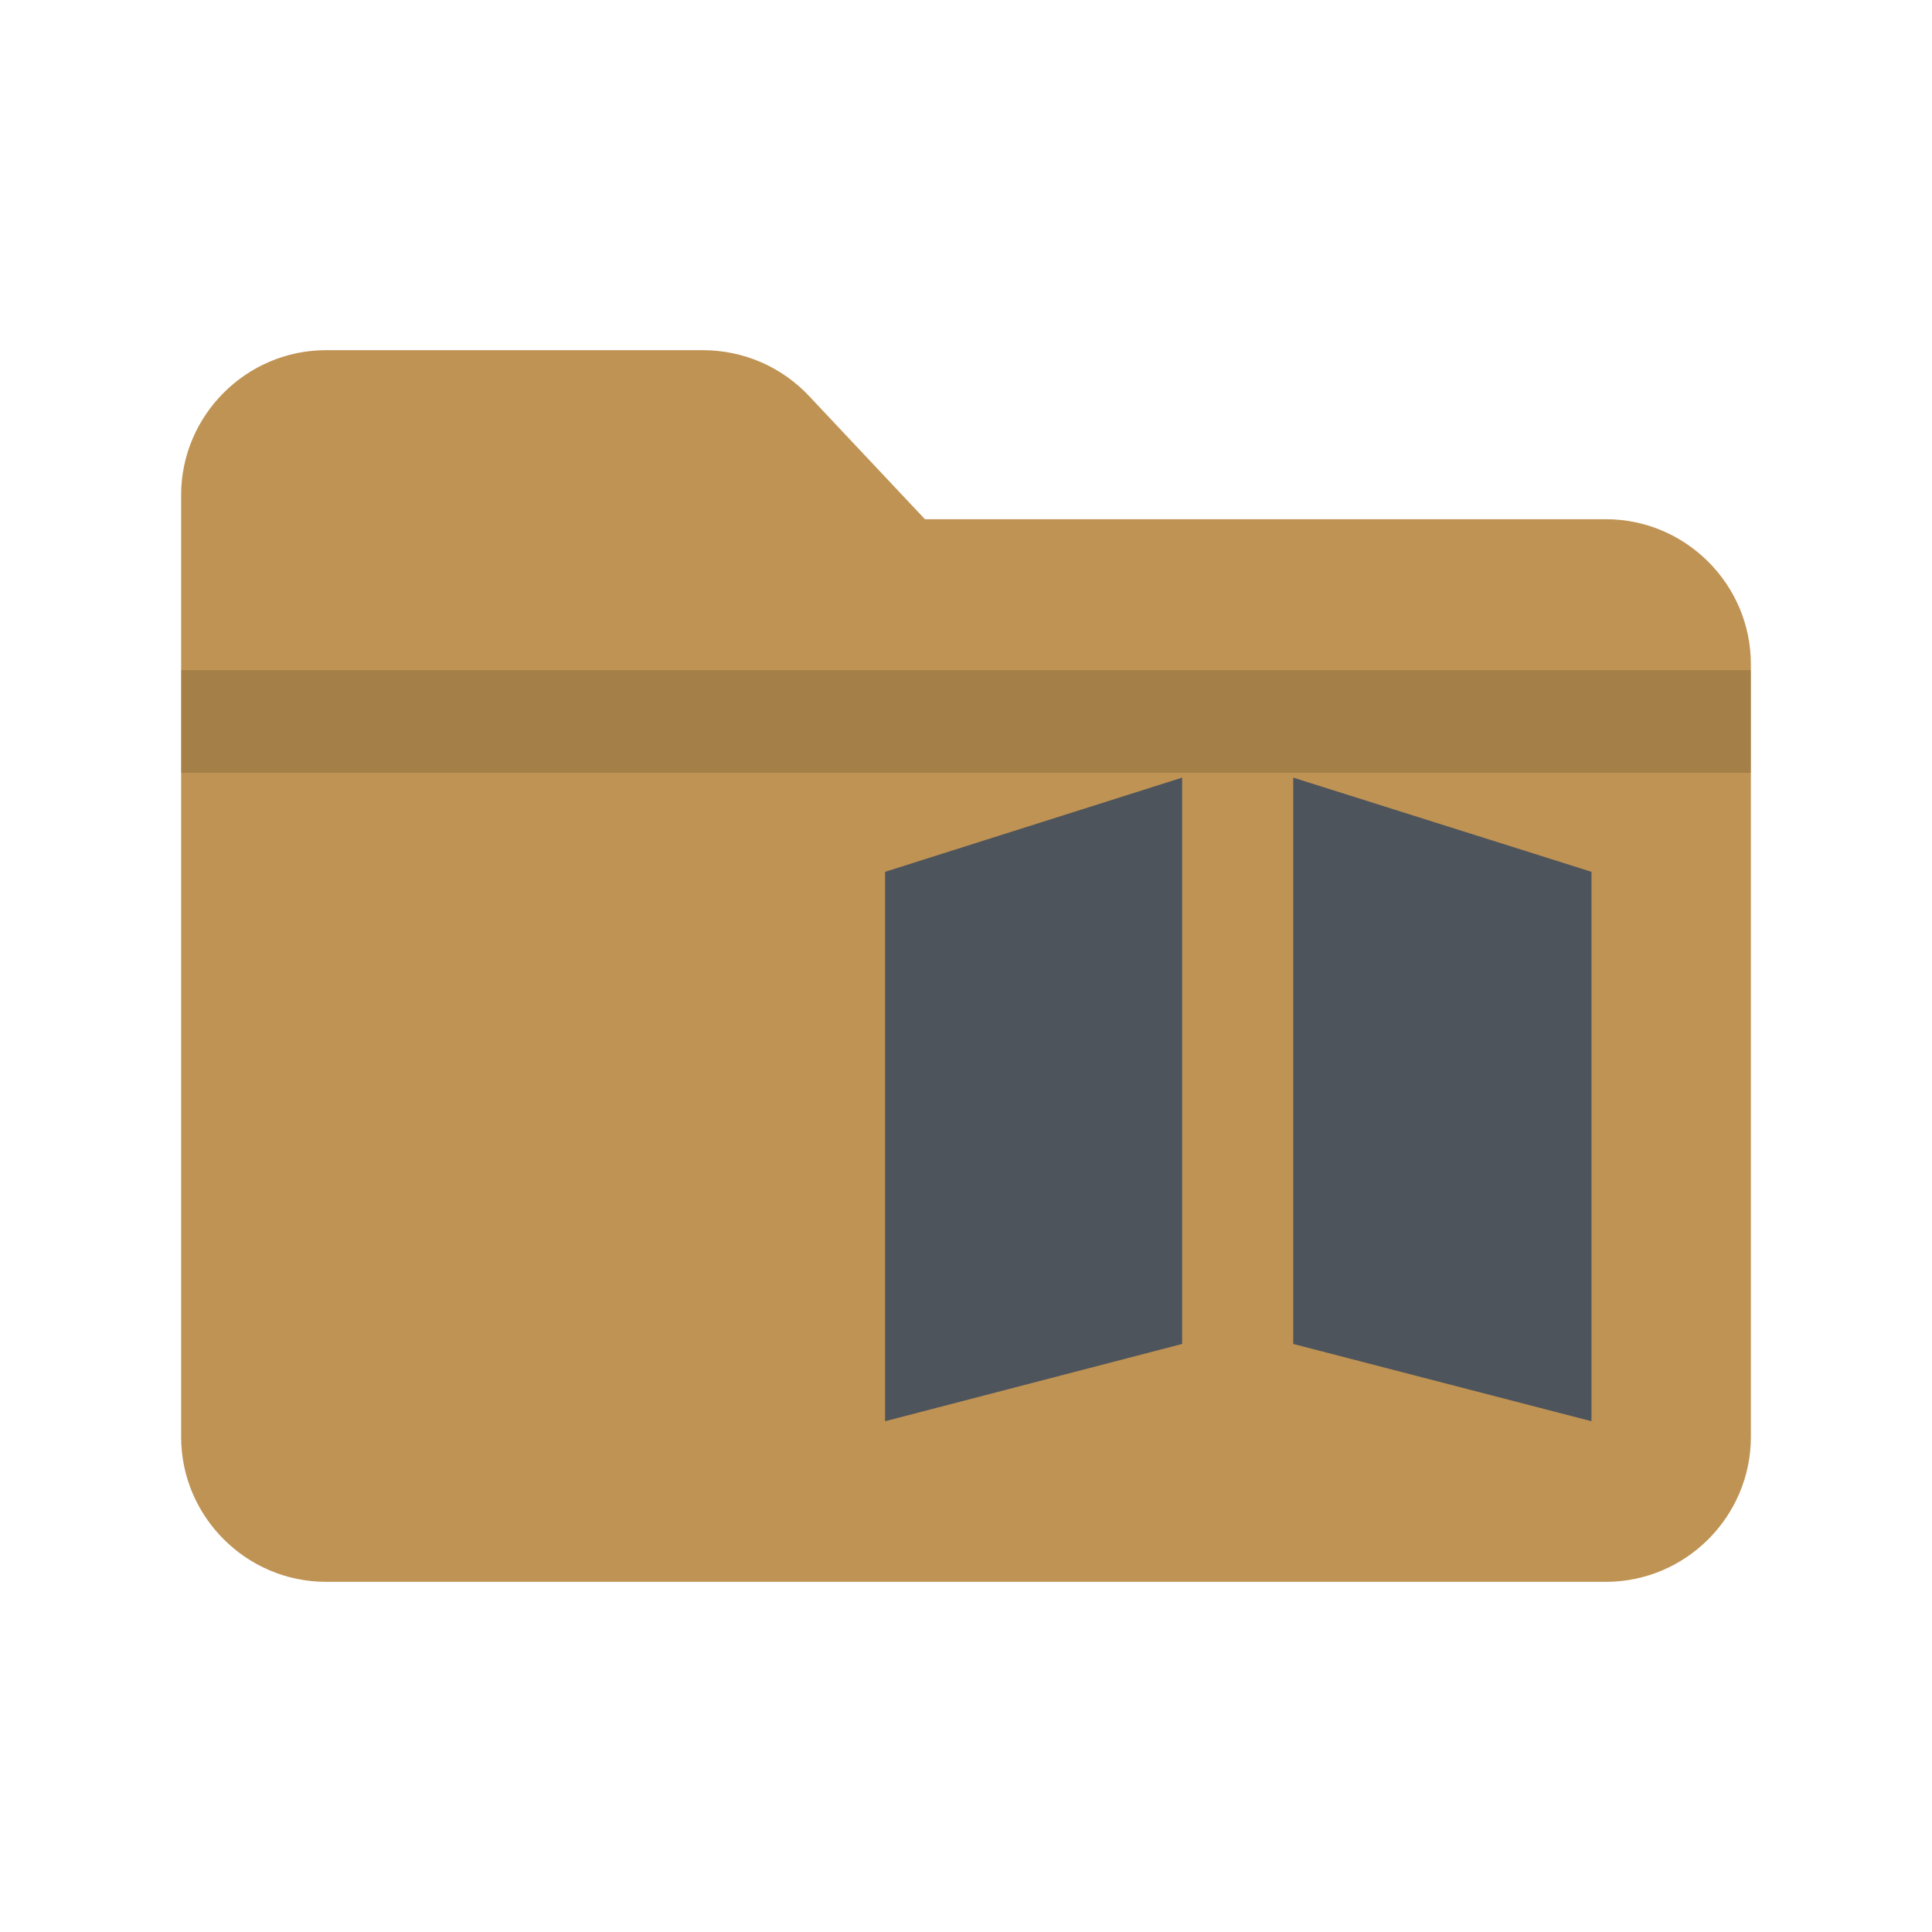
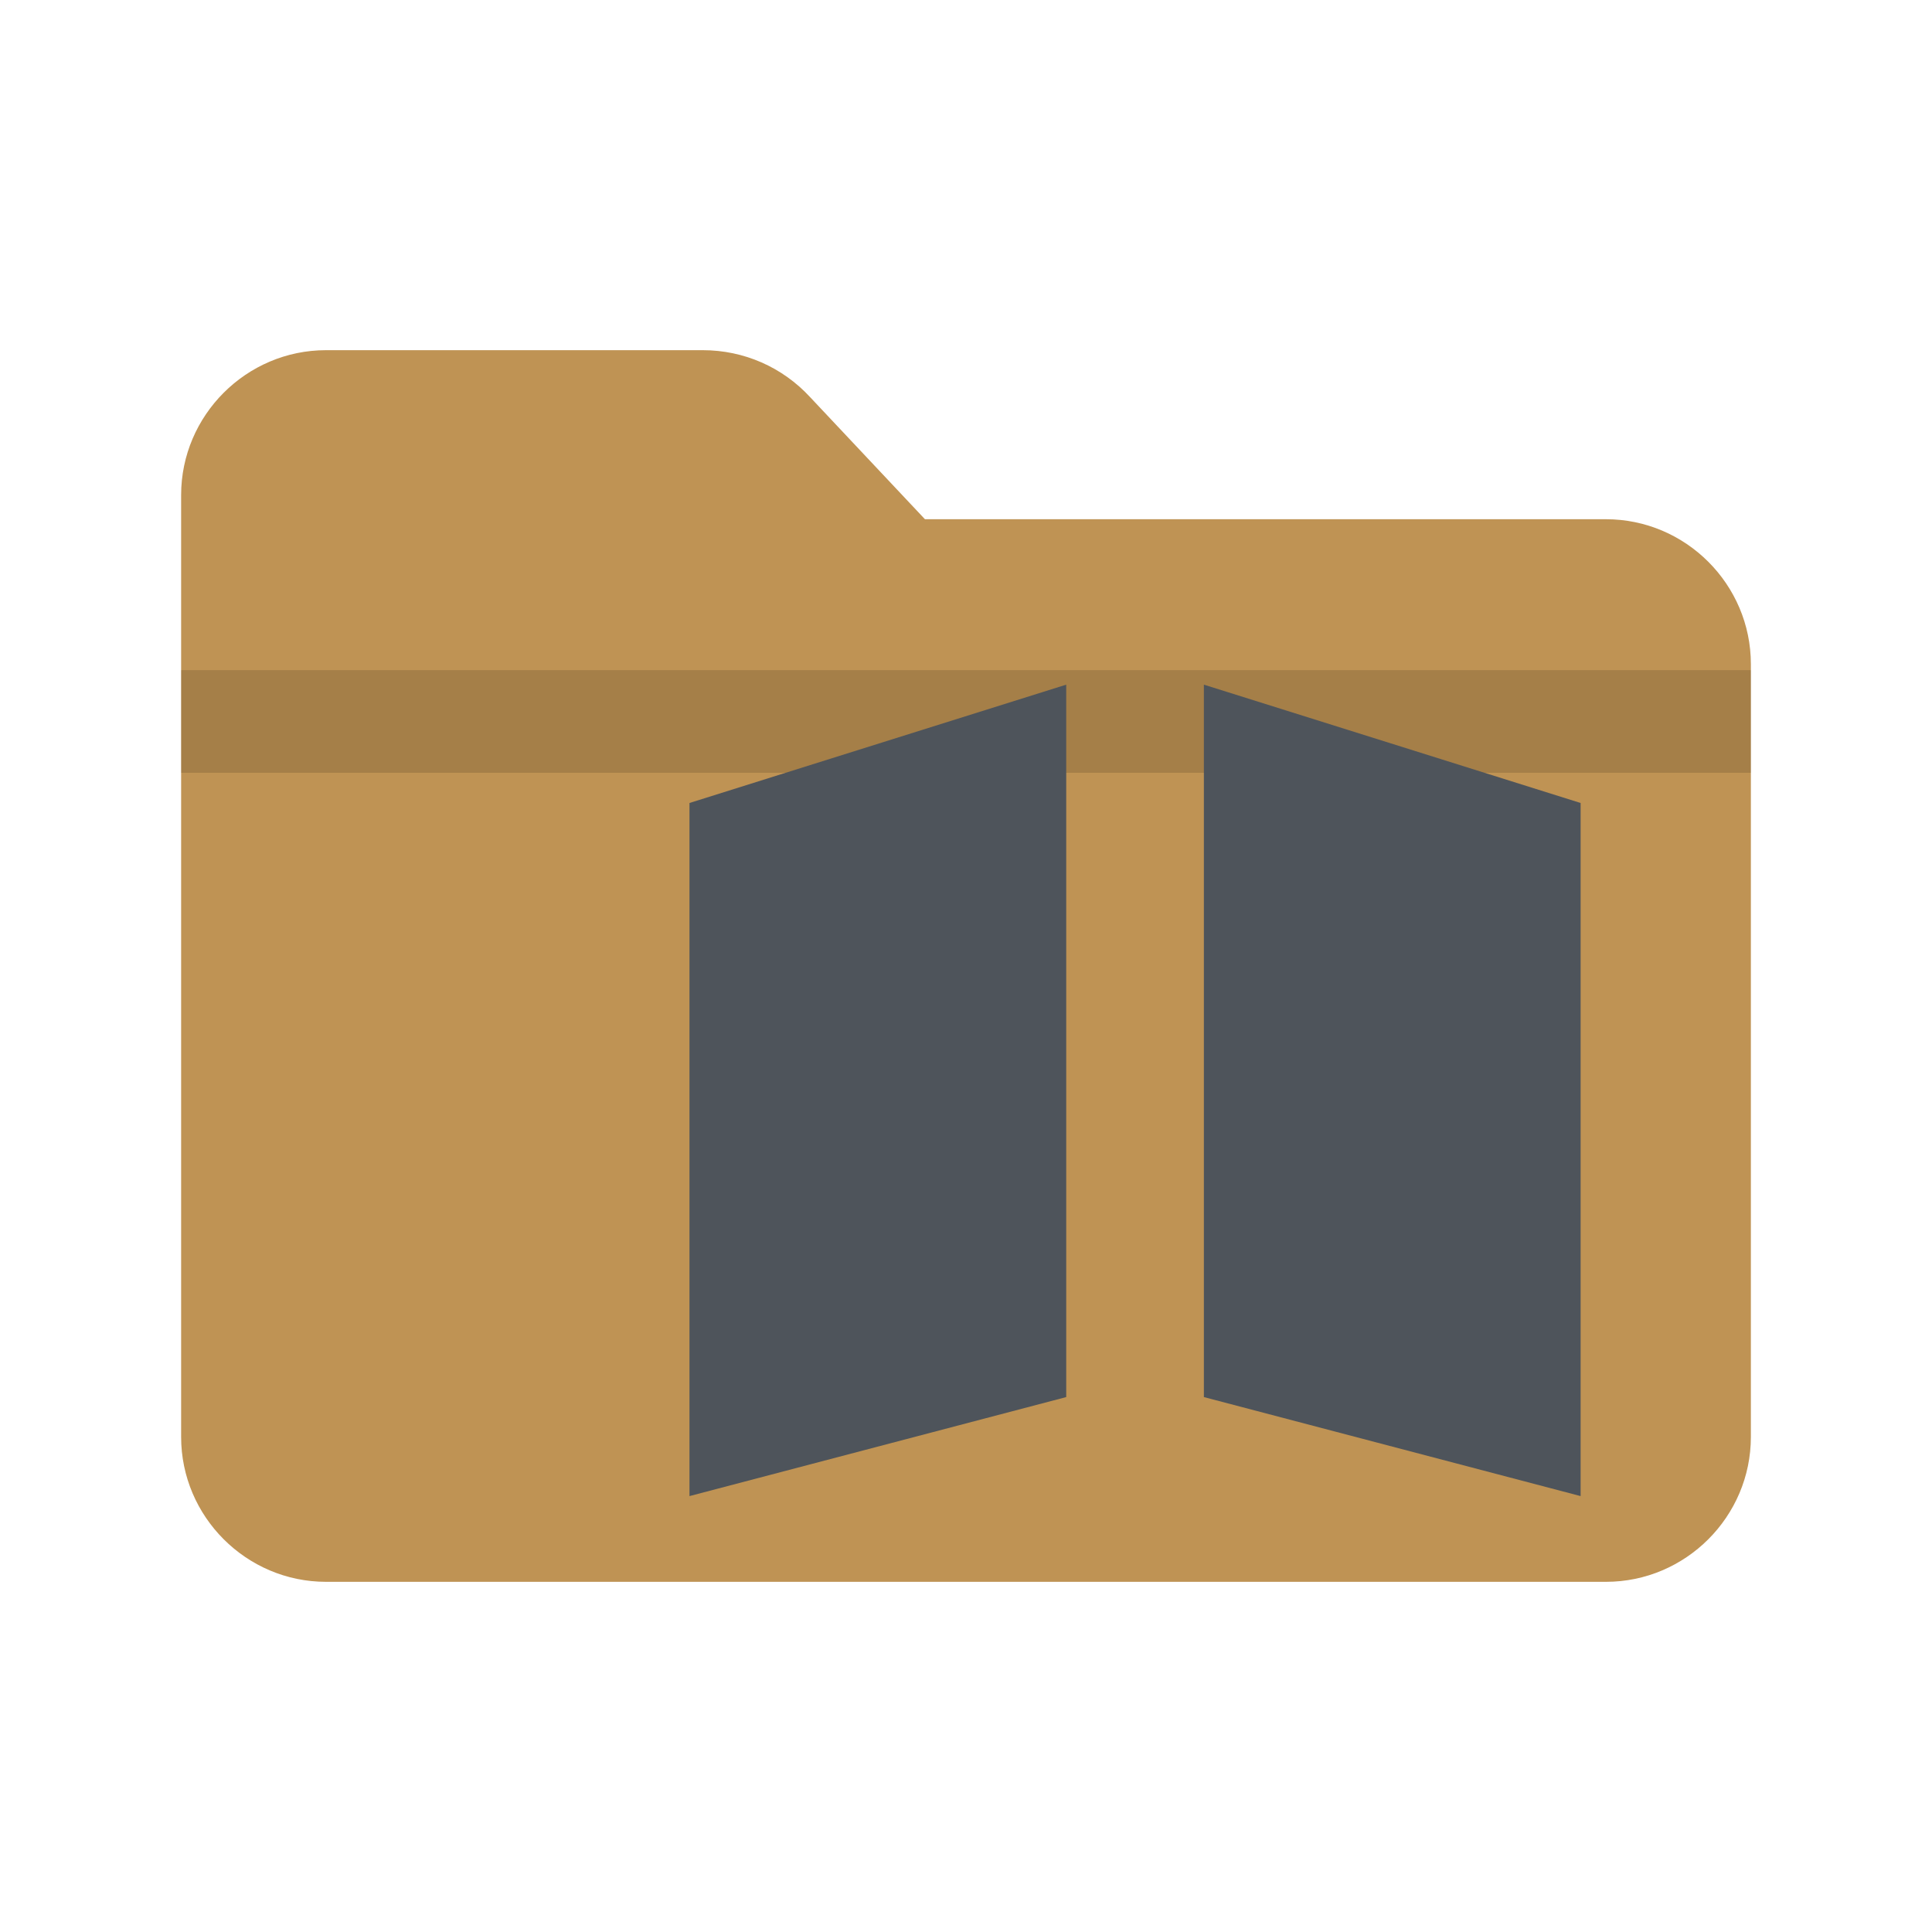
<svg xmlns="http://www.w3.org/2000/svg" viewBox="0 0 16 16">
  <path fill="#BF9354" d="M1.5 4.1c0-.66.54-1.2 1.2-1.2h3.12c.34 0 .66.14.89.39l.95 1.01h5.64c.66 0 1.2.54 1.2 1.2v6.4c0 .66-.54 1.2-1.2 1.2H2.7c-.66 0-1.2-.54-1.2-1.2z" />
  <path fill="rgba(0,0,0,.14)" d="M1.5 5.55h13v.85h-13z" />
-   <path fill="#4E545B" d="M7.33 7.22L9.79 6.44 9.79 11.13 7.33 11.77ZM13.18 7.22L13.18 11.77 10.71 11.13 10.71 6.44Z" />
+   <path fill="#4E545B" d="M5.71 6.65L8.83 5.67 8.83 11.57 5.71 12.39ZM13.09 6.65L13.09 12.39 9.97 11.57 9.97 5.67Z" />
</svg>
